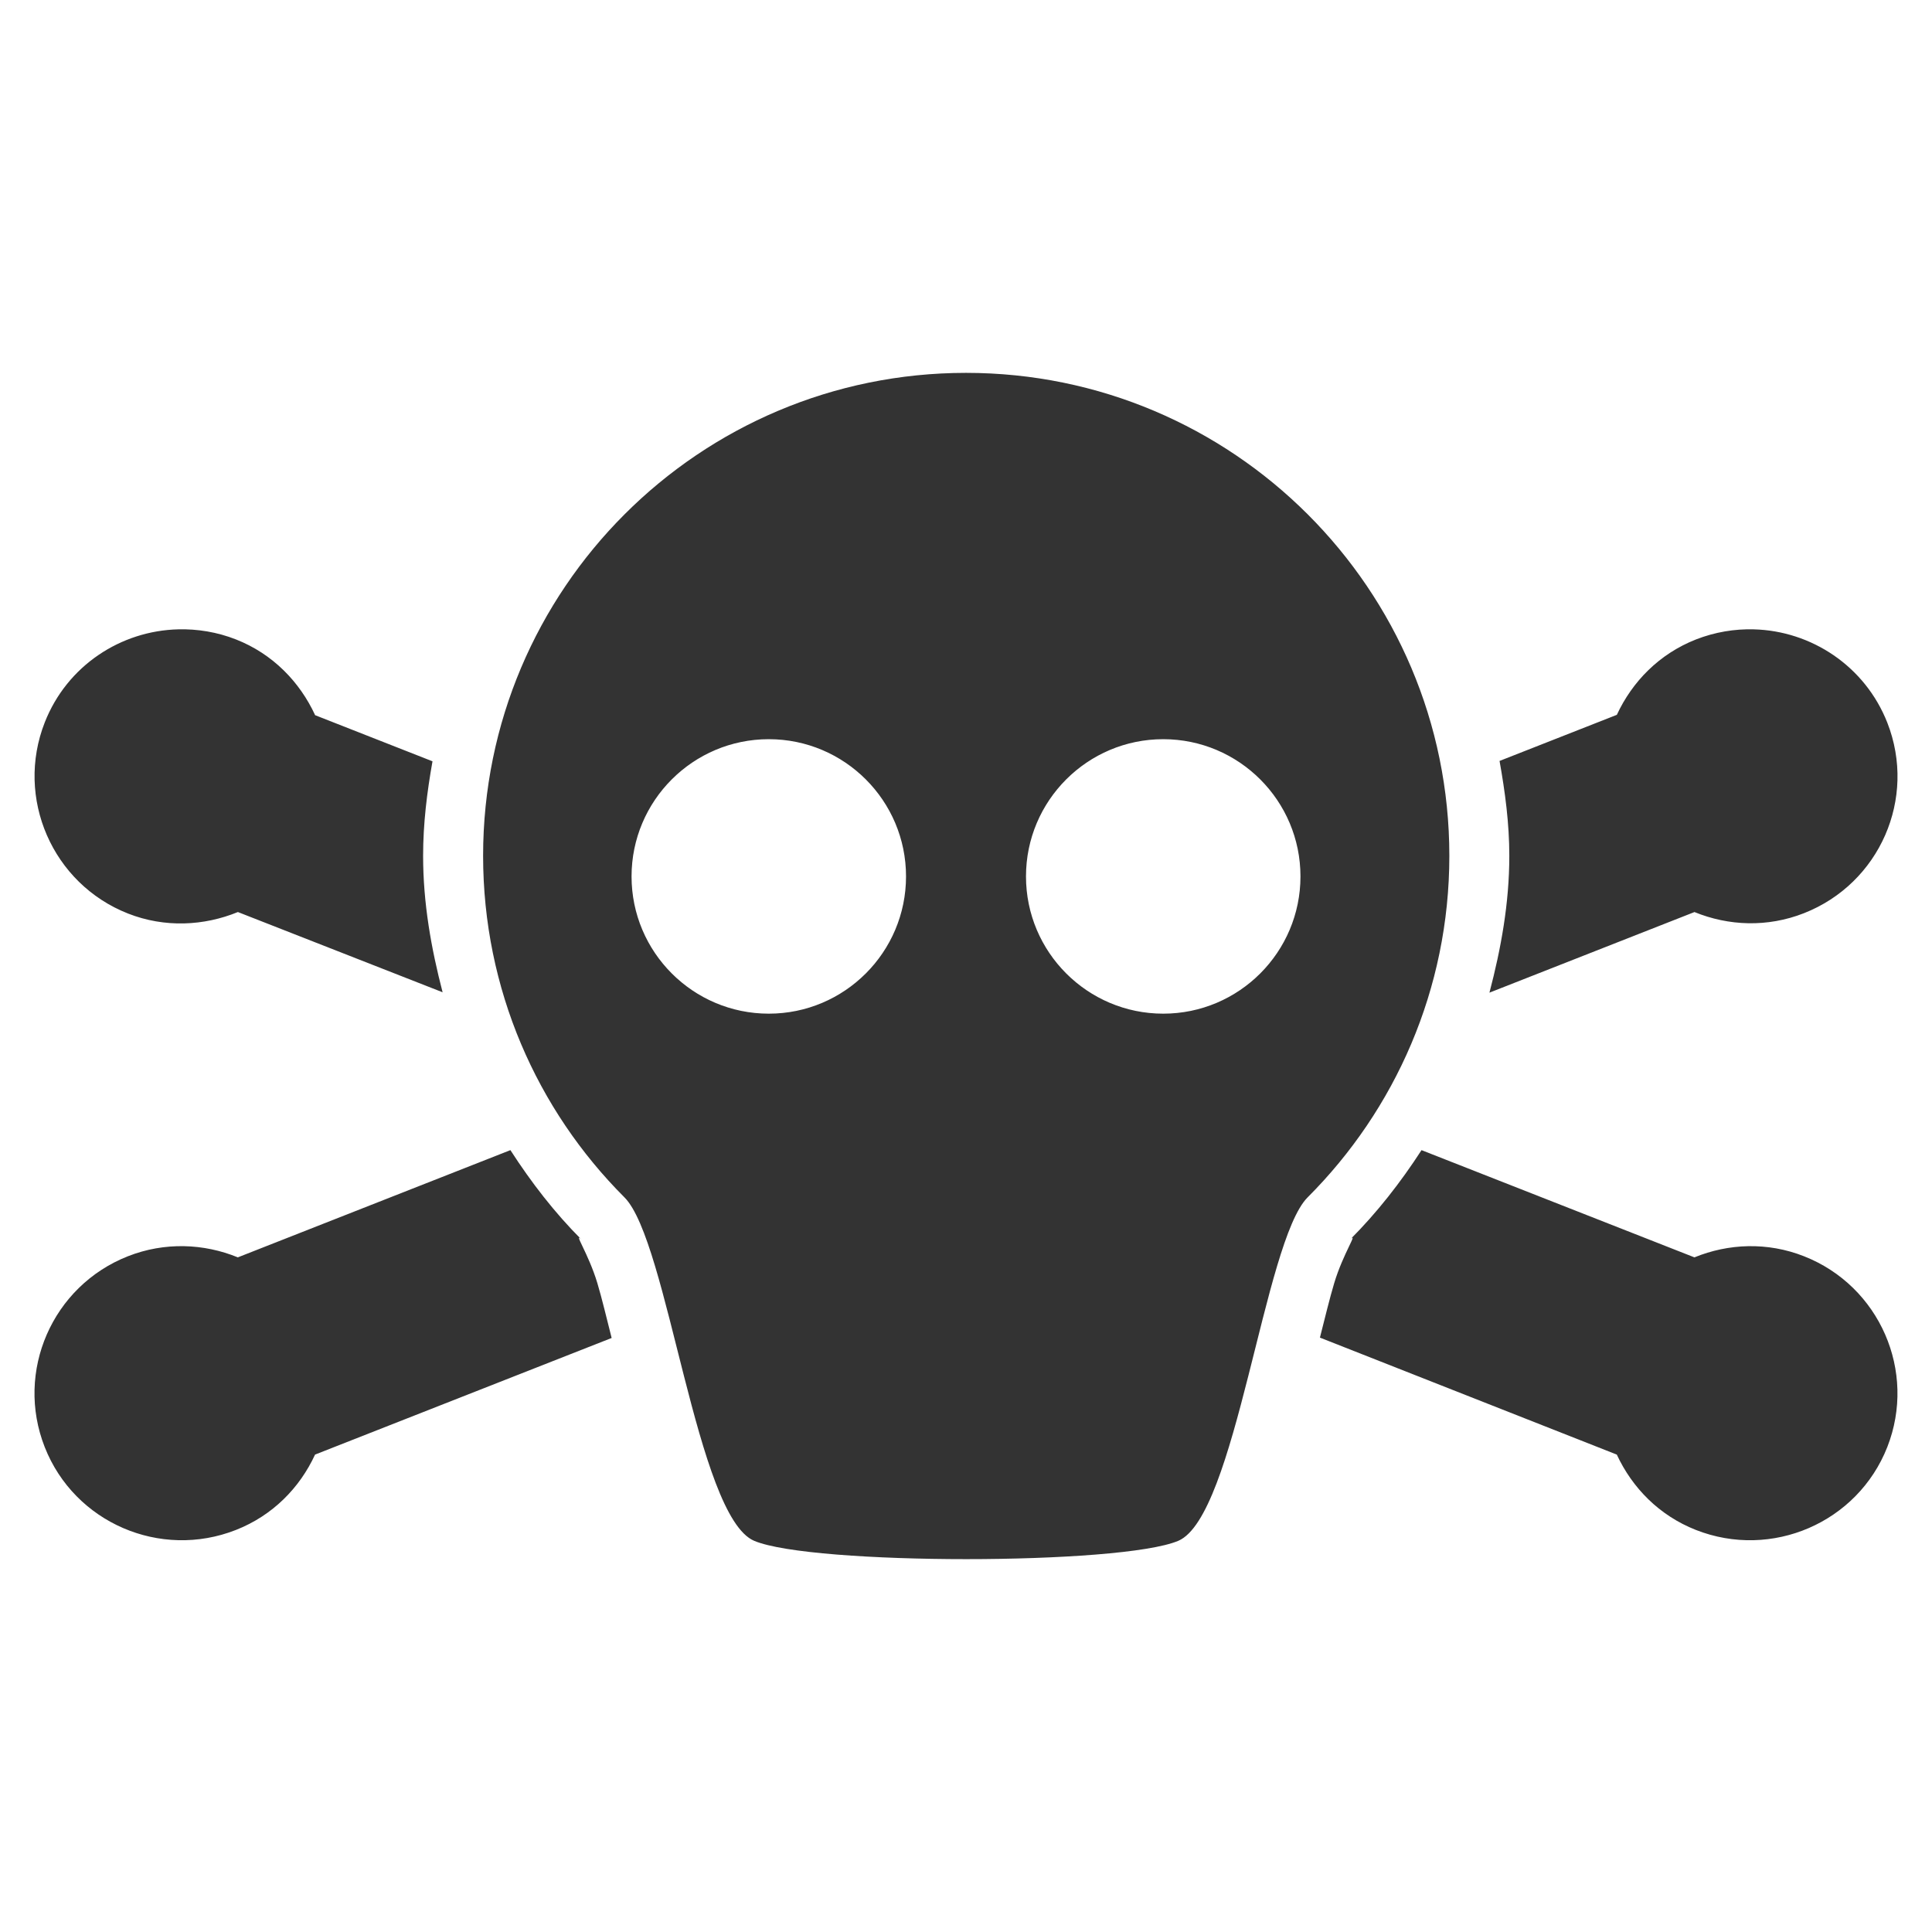
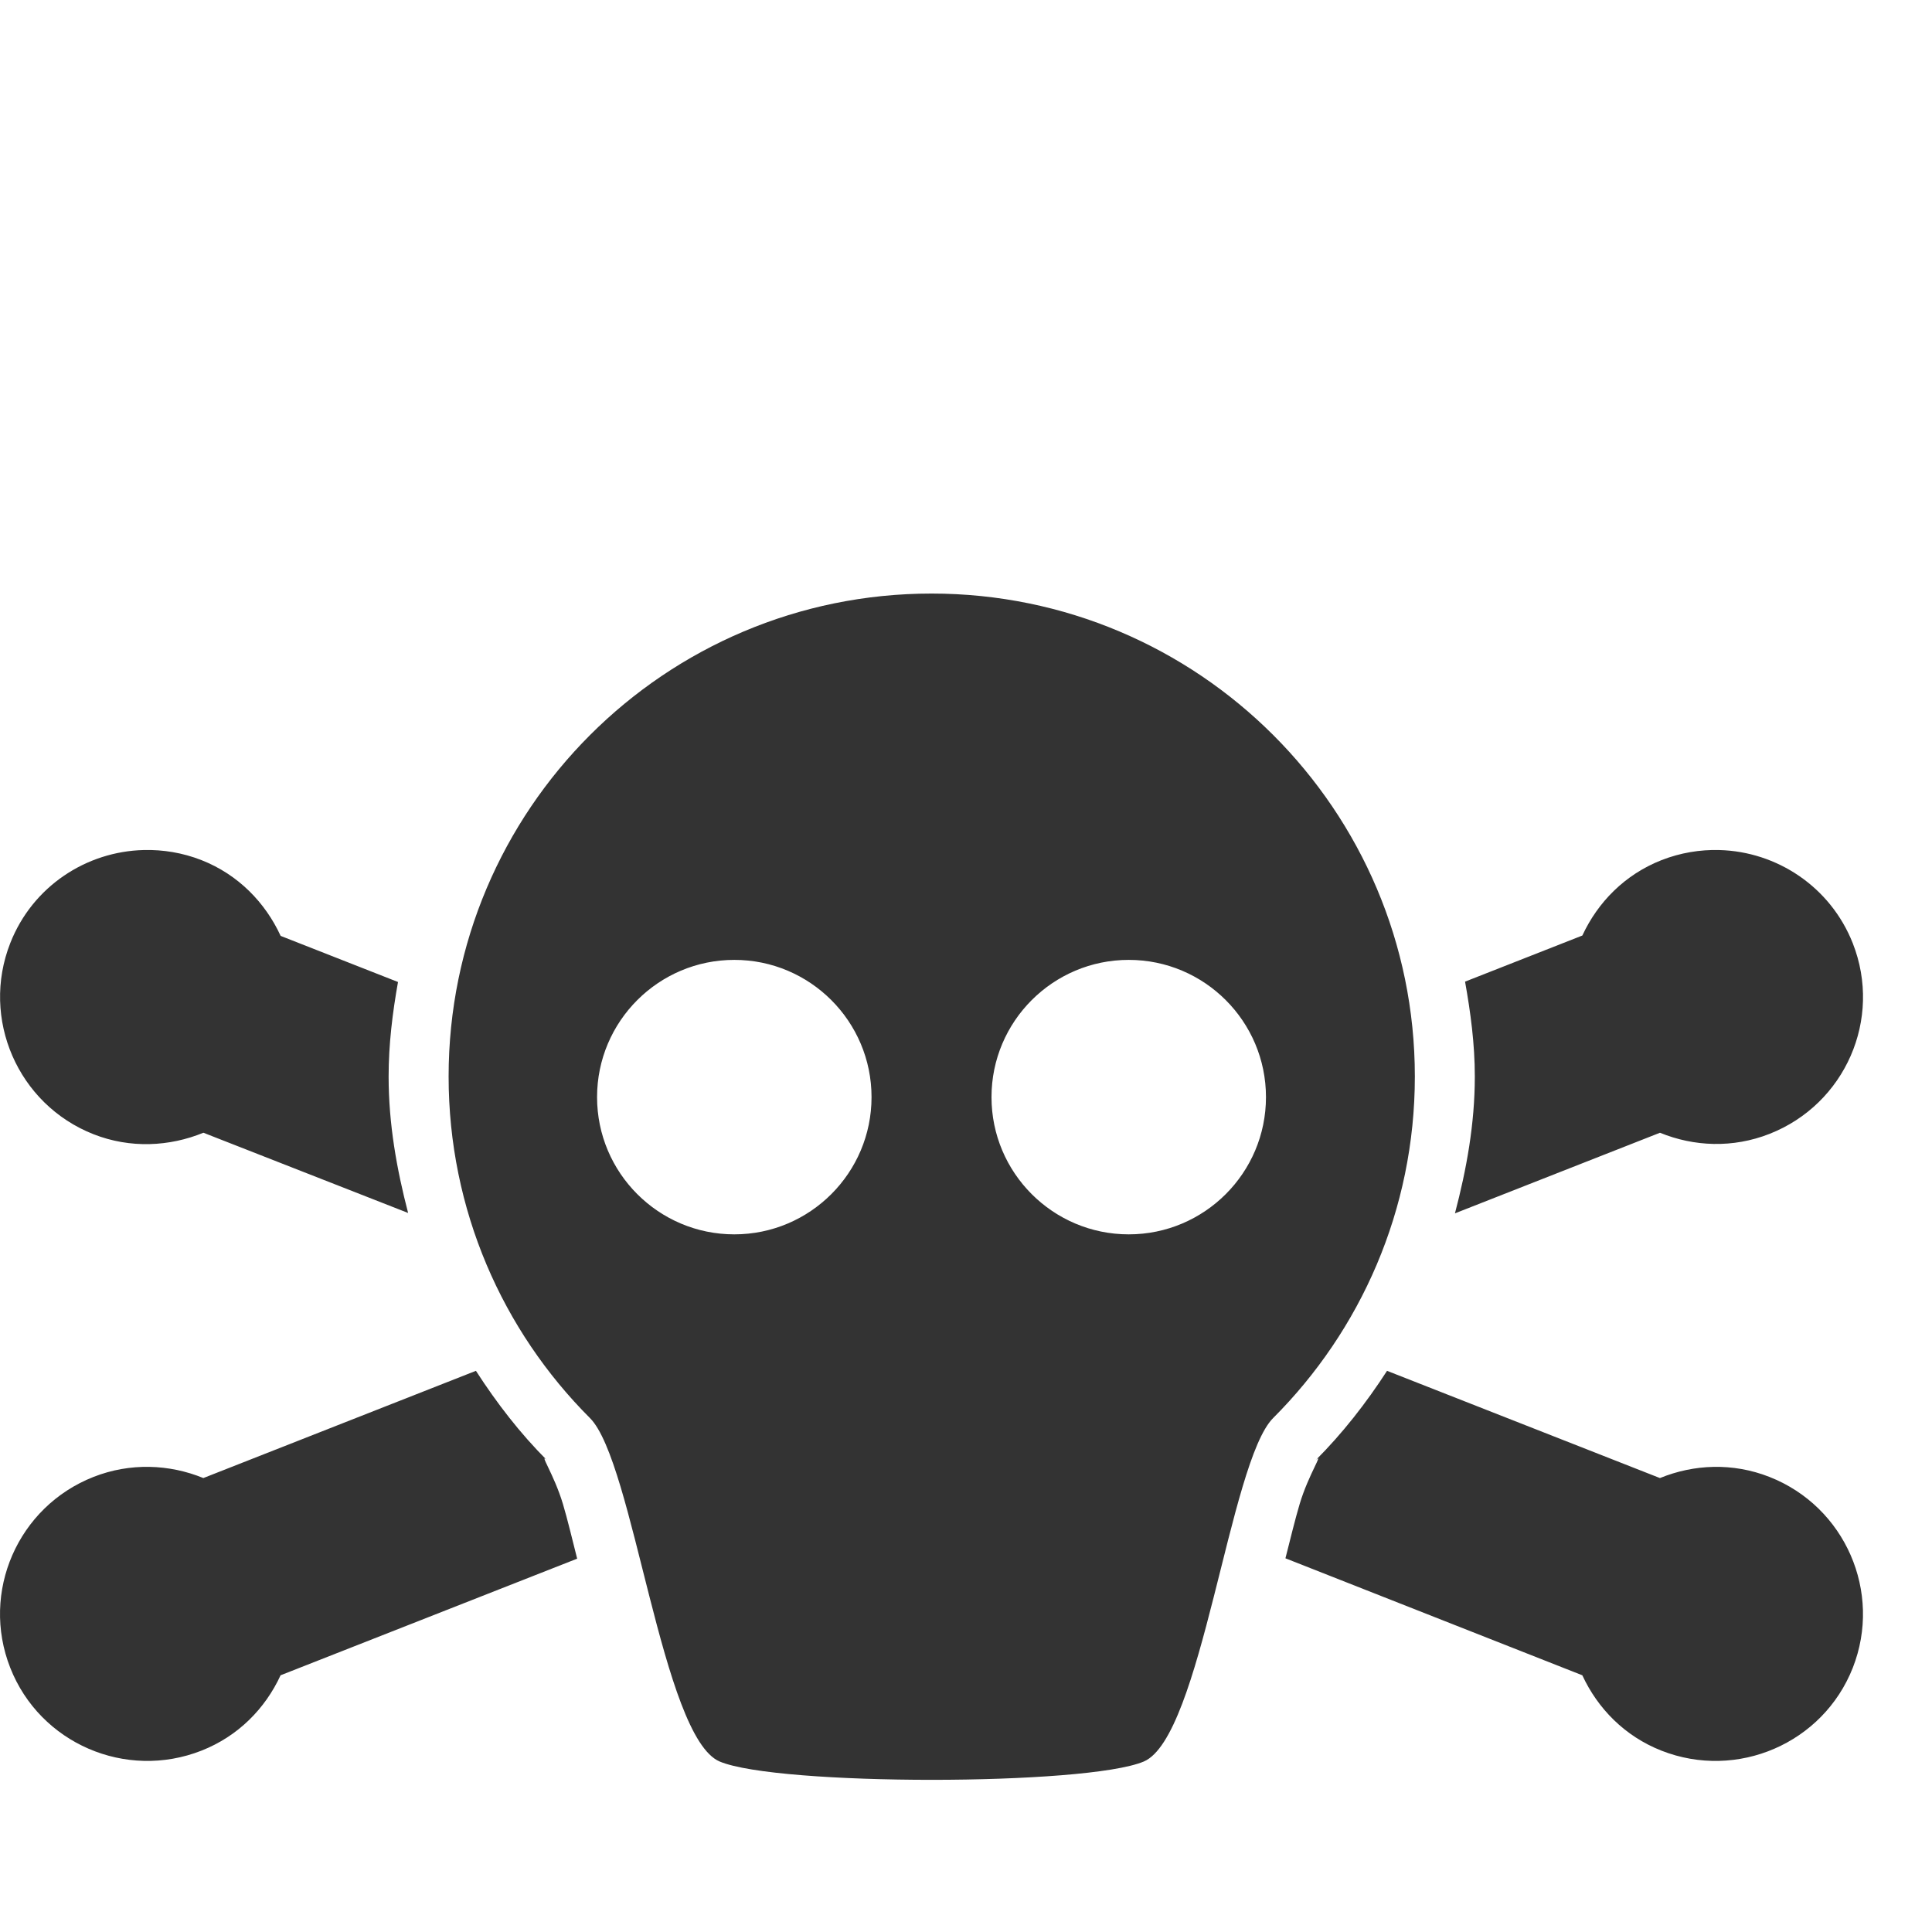
- <svg xmlns="http://www.w3.org/2000/svg" id="svg15014" viewBox="0 0 300 300" version="1.1" width="100%" height="100%">
-   <defs id="defs7" />
-   <g id="layer1" transform="translate(-0.38536,199.947)">
-     <path id="path15012" style="opacity:0.8;color:#000000;fill:#000000" d="m 150.391,-142.049 c -41.412,0 -74.989,33.579 -74.989,74.991 0,20.705 8.37,39.462 21.95,53.039 6.788,6.79 11.169,49.532 20.144,53.332 8.975,3.79 56.874,3.79 65.849,0 8.975,-3.8 13.298,-46.542 20.086,-53.332 13.58,-13.577 22.008,-32.334 22.008,-53.039 0,-41.412 -33.635,-74.991 -75.047,-74.991 z m -122.324,39.825 c -8.907,0.214 -17.261,5.626 -20.727,14.438 -4.621,11.748 1.176,25.072 12.925,29.693 5.707,2.243 11.797,1.924 17.06,-0.233 l 31.788,12.458 c -1.773,-6.825 -3.027,-13.826 -3.027,-21.191 0,-5.028 0.605,-9.885 1.457,-14.673 l -18.224,-7.16 c -2.383,-5.166 -6.578,-9.517 -12.286,-11.762 -2.937,-1.154 -5.996,-1.643 -8.965,-1.571 z m 244.649,0 c -2.978,-0.077 -6.027,0.417 -8.982,1.571 -5.701,2.245 -9.889,6.541 -12.286,11.704 l -18.213,7.16 c 0.859,4.807 1.515,9.682 1.515,14.732 0,7.374 -1.291,14.42 -3.085,21.249 l 31.836,-12.516 c 5.282,2.157 11.309,2.418 17.01,0.175 11.751,-4.621 17.545,-17.829 12.937,-29.577 -3.467,-8.812 -11.821,-14.266 -20.733,-14.496 z m -152.953,17.058 c 11.76,0 21.31,9.55 21.31,21.31 0,11.76 -9.55,21.31 -21.31,21.31 -11.76,0 -21.31,-9.55 -21.31,-21.31 0,-11.76 9.55,-21.31 21.31,-21.31 z m 61.248,0 c 11.76,0 21.31,9.55 21.31,21.31 0,11.76 -9.55,21.31 -21.31,21.31 -11.76,0 -21.31,-9.55 -21.31,-21.31 0,-11.76 9.55,-21.31 21.31,-21.31 z M 79.642,-21.356 37.316,-4.705 C 32.052,-6.86 25.962,-7.123 20.256,-4.88 8.506,-0.258 2.709,13.007 7.33,24.756 11.951,36.506 25.274,42.242 37.021,37.623 42.729,35.378 46.925,31.085 49.307,25.921 L 95.361,7.814 c -0.735,-2.897 -1.51,-6.155 -2.213,-8.5 -1.387,-4.626 -3.849,-8.158 -2.446,-6.755 -4.198,-4.195 -7.828,-8.905 -11.062,-13.915 z m 141.479,0 c -3.251,5.017 -6.92,9.715 -11.12,13.915 1.408,-1.408 -1.063,2.129 -2.446,6.755 -0.696,2.329 -1.482,5.566 -2.213,8.442 l 46.1,18.166 c 2.397,5.163 6.585,9.459 12.286,11.702 11.751,4.619 25.084,-1.117 29.714,-12.868 4.607,-11.748 -1.187,-25.014 -12.937,-29.635 -5.701,-2.243 -11.728,-1.98 -17.01,0.175 l -42.38,-16.651 z" />
+ <svg xmlns="http://www.w3.org/2000/svg" width="300" height="300" viewBox="0 0 300 300" id="svg3494" version="1.1">
+   <defs id="defs3496">
+     <clipPath clipPathUnits="userSpaceOnUse" id="clipPath3523">
+       <path d="m 401.185,691.634 a 241.429,177.143 0 1 1 0.669,-0.101" id="path3525" style="fill:#ac9d93;fill-opacity:1;stroke:none" />
+     </clipPath>
+     <clipPath clipPathUnits="userSpaceOnUse" id="clipPath3762">
+       <rect style="fill:#ff0000;fill-opacity:1;stroke:none" id="rect3764" width="148" height="100.5" x="-48" y="485.862" />
+     </clipPath>
+     <clipPath clipPathUnits="userSpaceOnUse" id="clipPath3762-3">
+       <rect style="fill:#ff0000;fill-opacity:1;stroke:none" id="rect3764-6" width="148" height="100.5" x="-48" y="485.862" />
+     </clipPath>
+   </defs>
+   <g id="layer1" transform="translate(-234.8083,-321.8238)">
+     <path id="path15012" style="opacity:0.8;color:#000000;fill:#000000" d="m 379.458,413.991 c -41.412,0 -74.989,33.579 -74.989,74.991 0,20.705 8.37,39.462 21.95,53.039 6.788,6.79 11.169,49.532 20.144,53.332 8.975,3.79 56.874,3.79 65.849,0 8.975,-3.8 13.298,-46.542 20.086,-53.332 13.58,-13.577 22.008,-32.334 22.008,-53.039 0,-41.412 -33.635,-74.991 -75.047,-74.991 z m -122.324,39.825 c -8.907,0.214 -17.261,5.626 -20.727,14.438 -4.621,11.748 1.176,25.072 12.925,29.693 5.707,2.243 11.797,1.924 17.06,-0.233 l 31.788,12.458 c -1.773,-6.825 -3.027,-13.826 -3.027,-21.191 0,-5.028 0.605,-9.885 1.457,-14.673 l -18.224,-7.16 c -2.383,-5.166 -6.578,-9.517 -12.286,-11.762 -2.937,-1.154 -5.996,-1.643 -8.965,-1.571 z m 244.649,0 c -2.978,-0.077 -6.027,0.417 -8.982,1.571 -5.701,2.245 -9.889,6.541 -12.286,11.704 l -18.213,7.16 c 0.859,4.807 1.515,9.682 1.515,14.732 0,7.374 -1.291,14.42 -3.085,21.249 l 31.836,-12.516 c 5.282,2.157 11.309,2.418 17.01,0.175 11.751,-4.621 17.545,-17.829 12.937,-29.577 -3.467,-8.812 -11.821,-14.266 -20.733,-14.496 z m -152.953,17.058 c 11.76,0 21.31,9.55 21.31,21.31 0,11.76 -9.55,21.31 -21.31,21.31 -11.76,0 -21.31,-9.55 -21.31,-21.31 0,-11.76 9.55,-21.31 21.31,-21.31 z m 61.248,0 c 11.76,0 21.31,9.55 21.31,21.31 0,11.76 -9.55,21.31 -21.31,21.31 -11.76,0 -21.31,-9.55 -21.31,-21.31 0,-11.76 9.55,-21.31 21.31,-21.31 z m -101.368,63.81 -42.326,16.651 c -5.263,-2.155 -11.353,-2.418 -17.06,-0.175 -11.749,4.621 -17.546,17.887 -12.925,29.635 4.621,11.751 17.944,17.487 29.691,12.868 5.708,-2.245 9.903,-6.539 12.286,-11.702 l 46.054,-18.108 c -0.735,-2.897 -1.51,-6.155 -2.213,-8.5 -1.387,-4.626 -3.849,-8.158 -2.446,-6.755 -4.198,-4.195 -7.828,-8.905 -11.062,-13.915 z m 141.479,0 c -3.251,5.017 -6.92,9.715 -11.12,13.915 1.408,-1.408 -1.063,2.129 -2.446,6.755 -0.696,2.329 -1.482,5.566 -2.213,8.442 l 46.1,18.166 c 2.397,5.163 6.585,9.459 12.286,11.702 11.751,4.619 25.084,-1.117 29.714,-12.868 4.607,-11.748 -1.187,-25.014 -12.937,-29.635 -5.701,-2.243 -11.728,-1.98 -17.01,0.175 L 450.184,534.684 z" />
  </g>
</svg>
